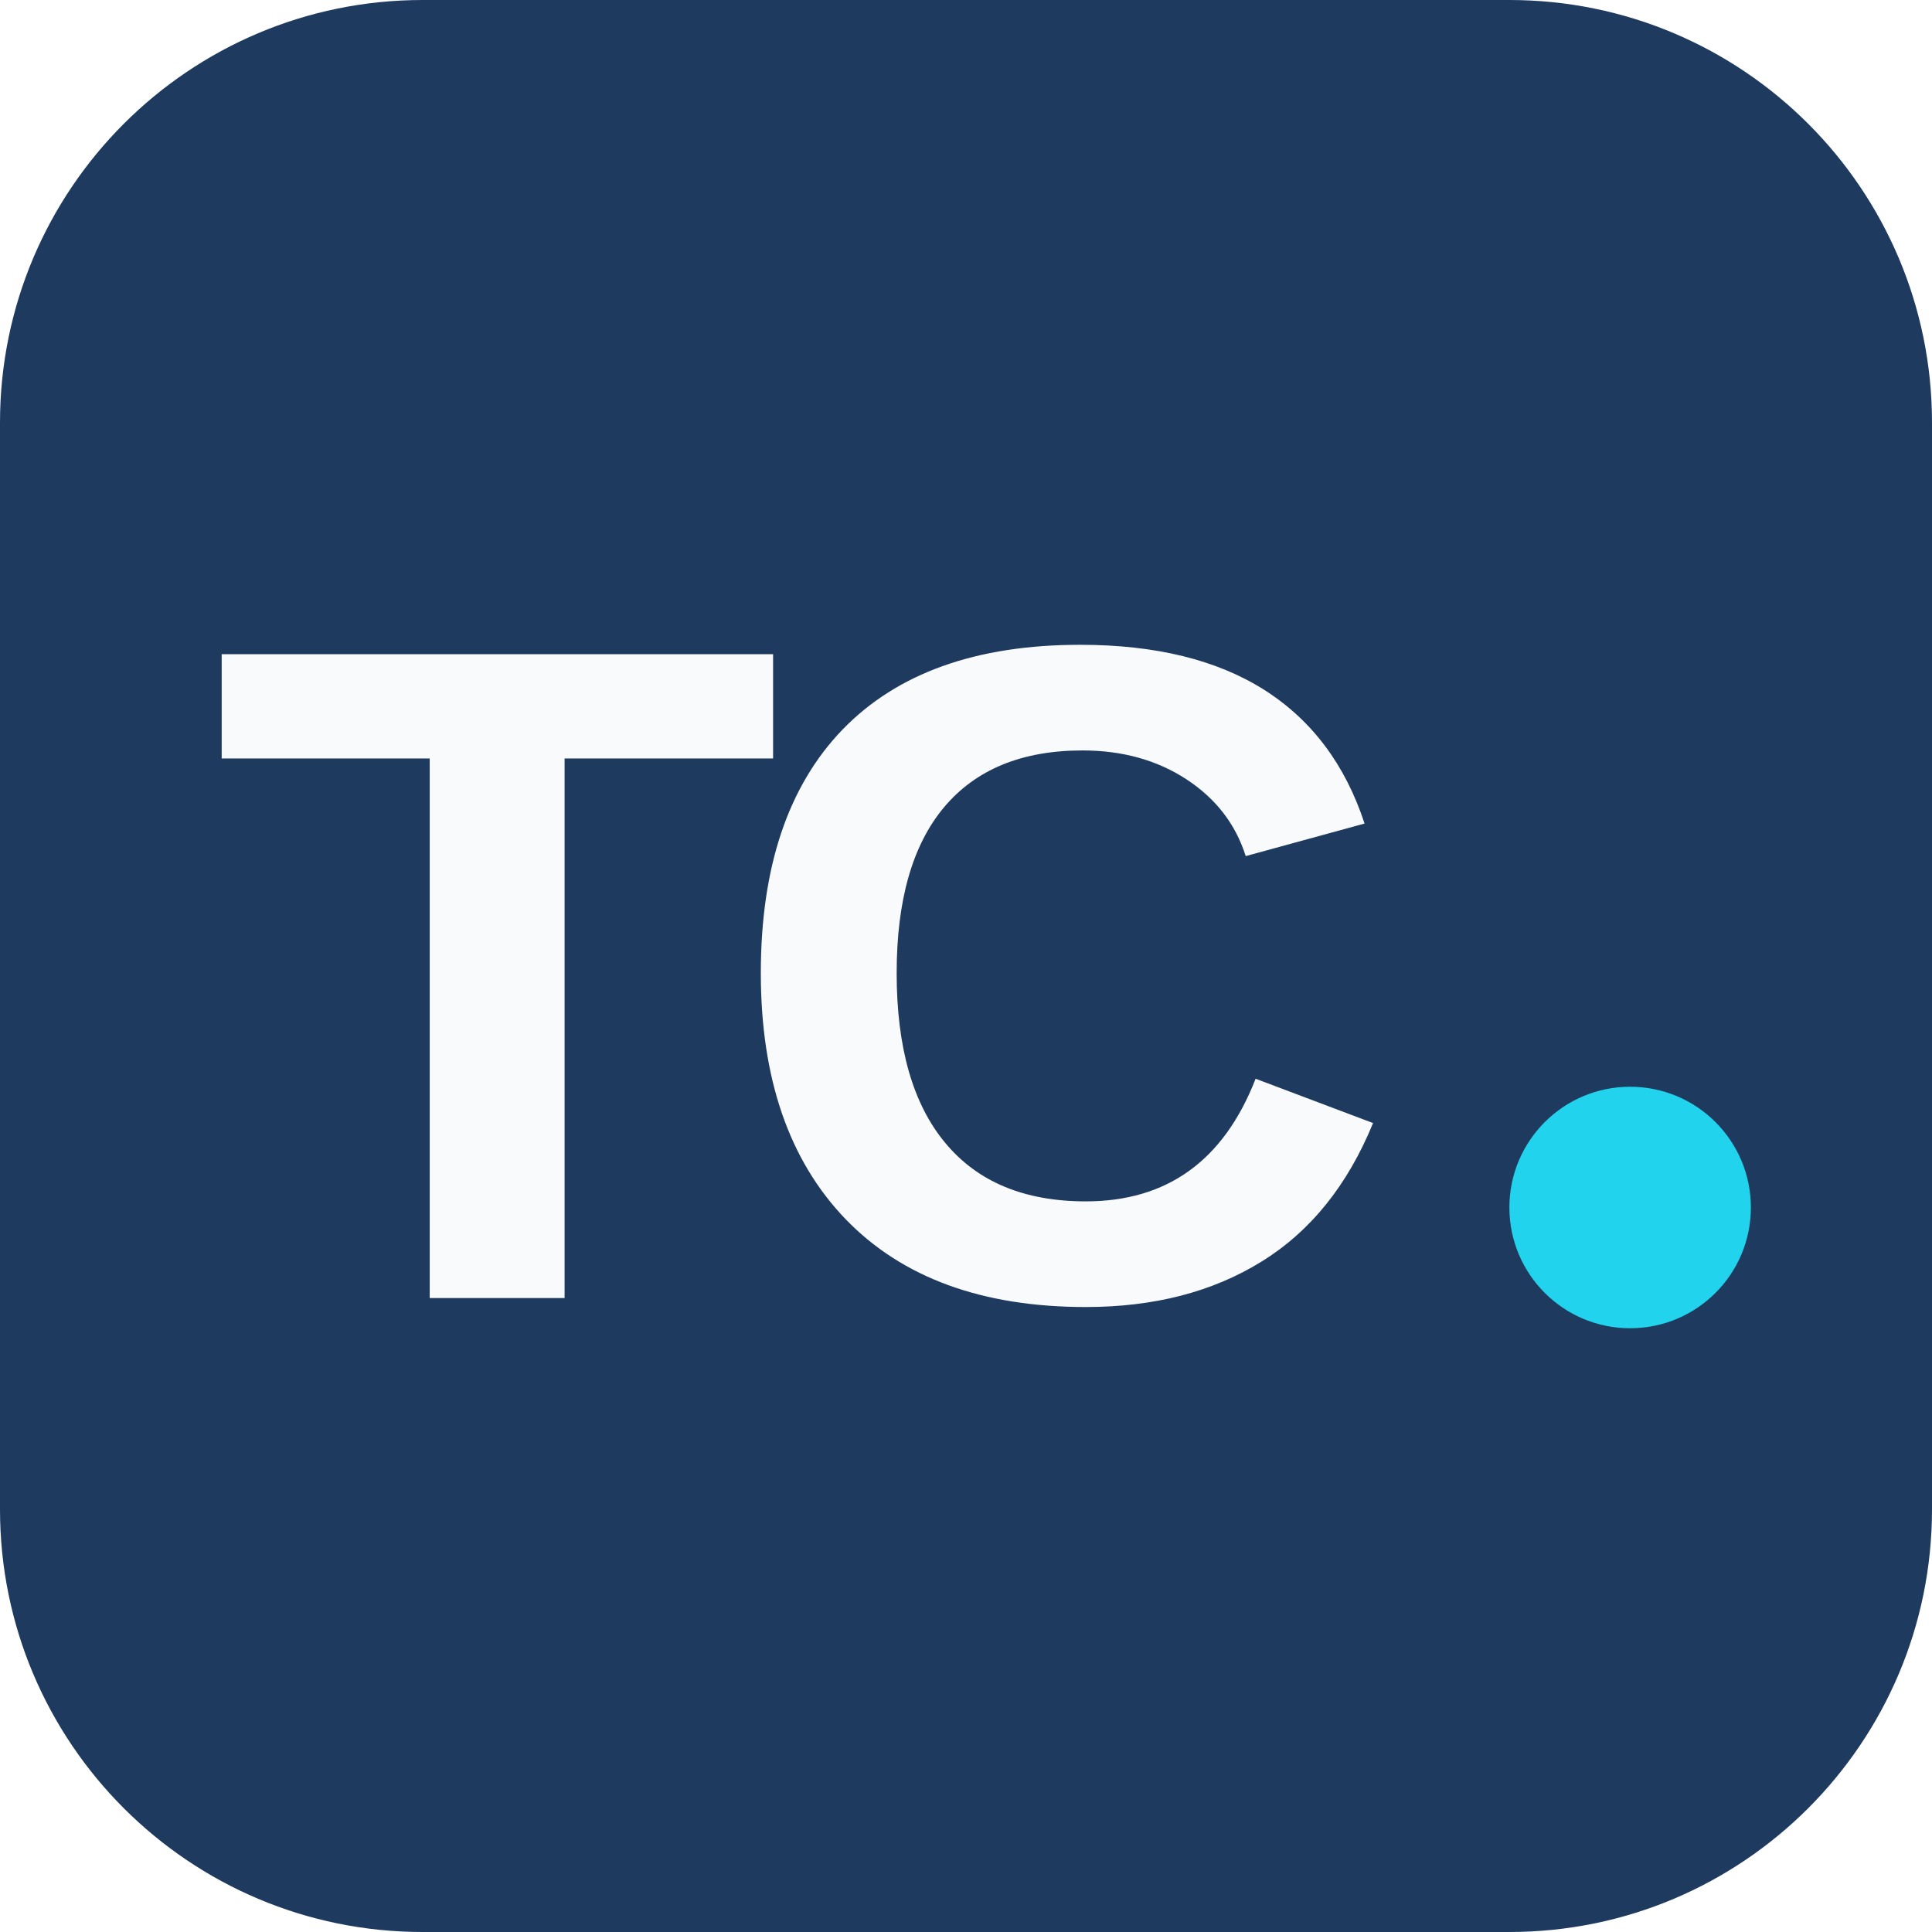
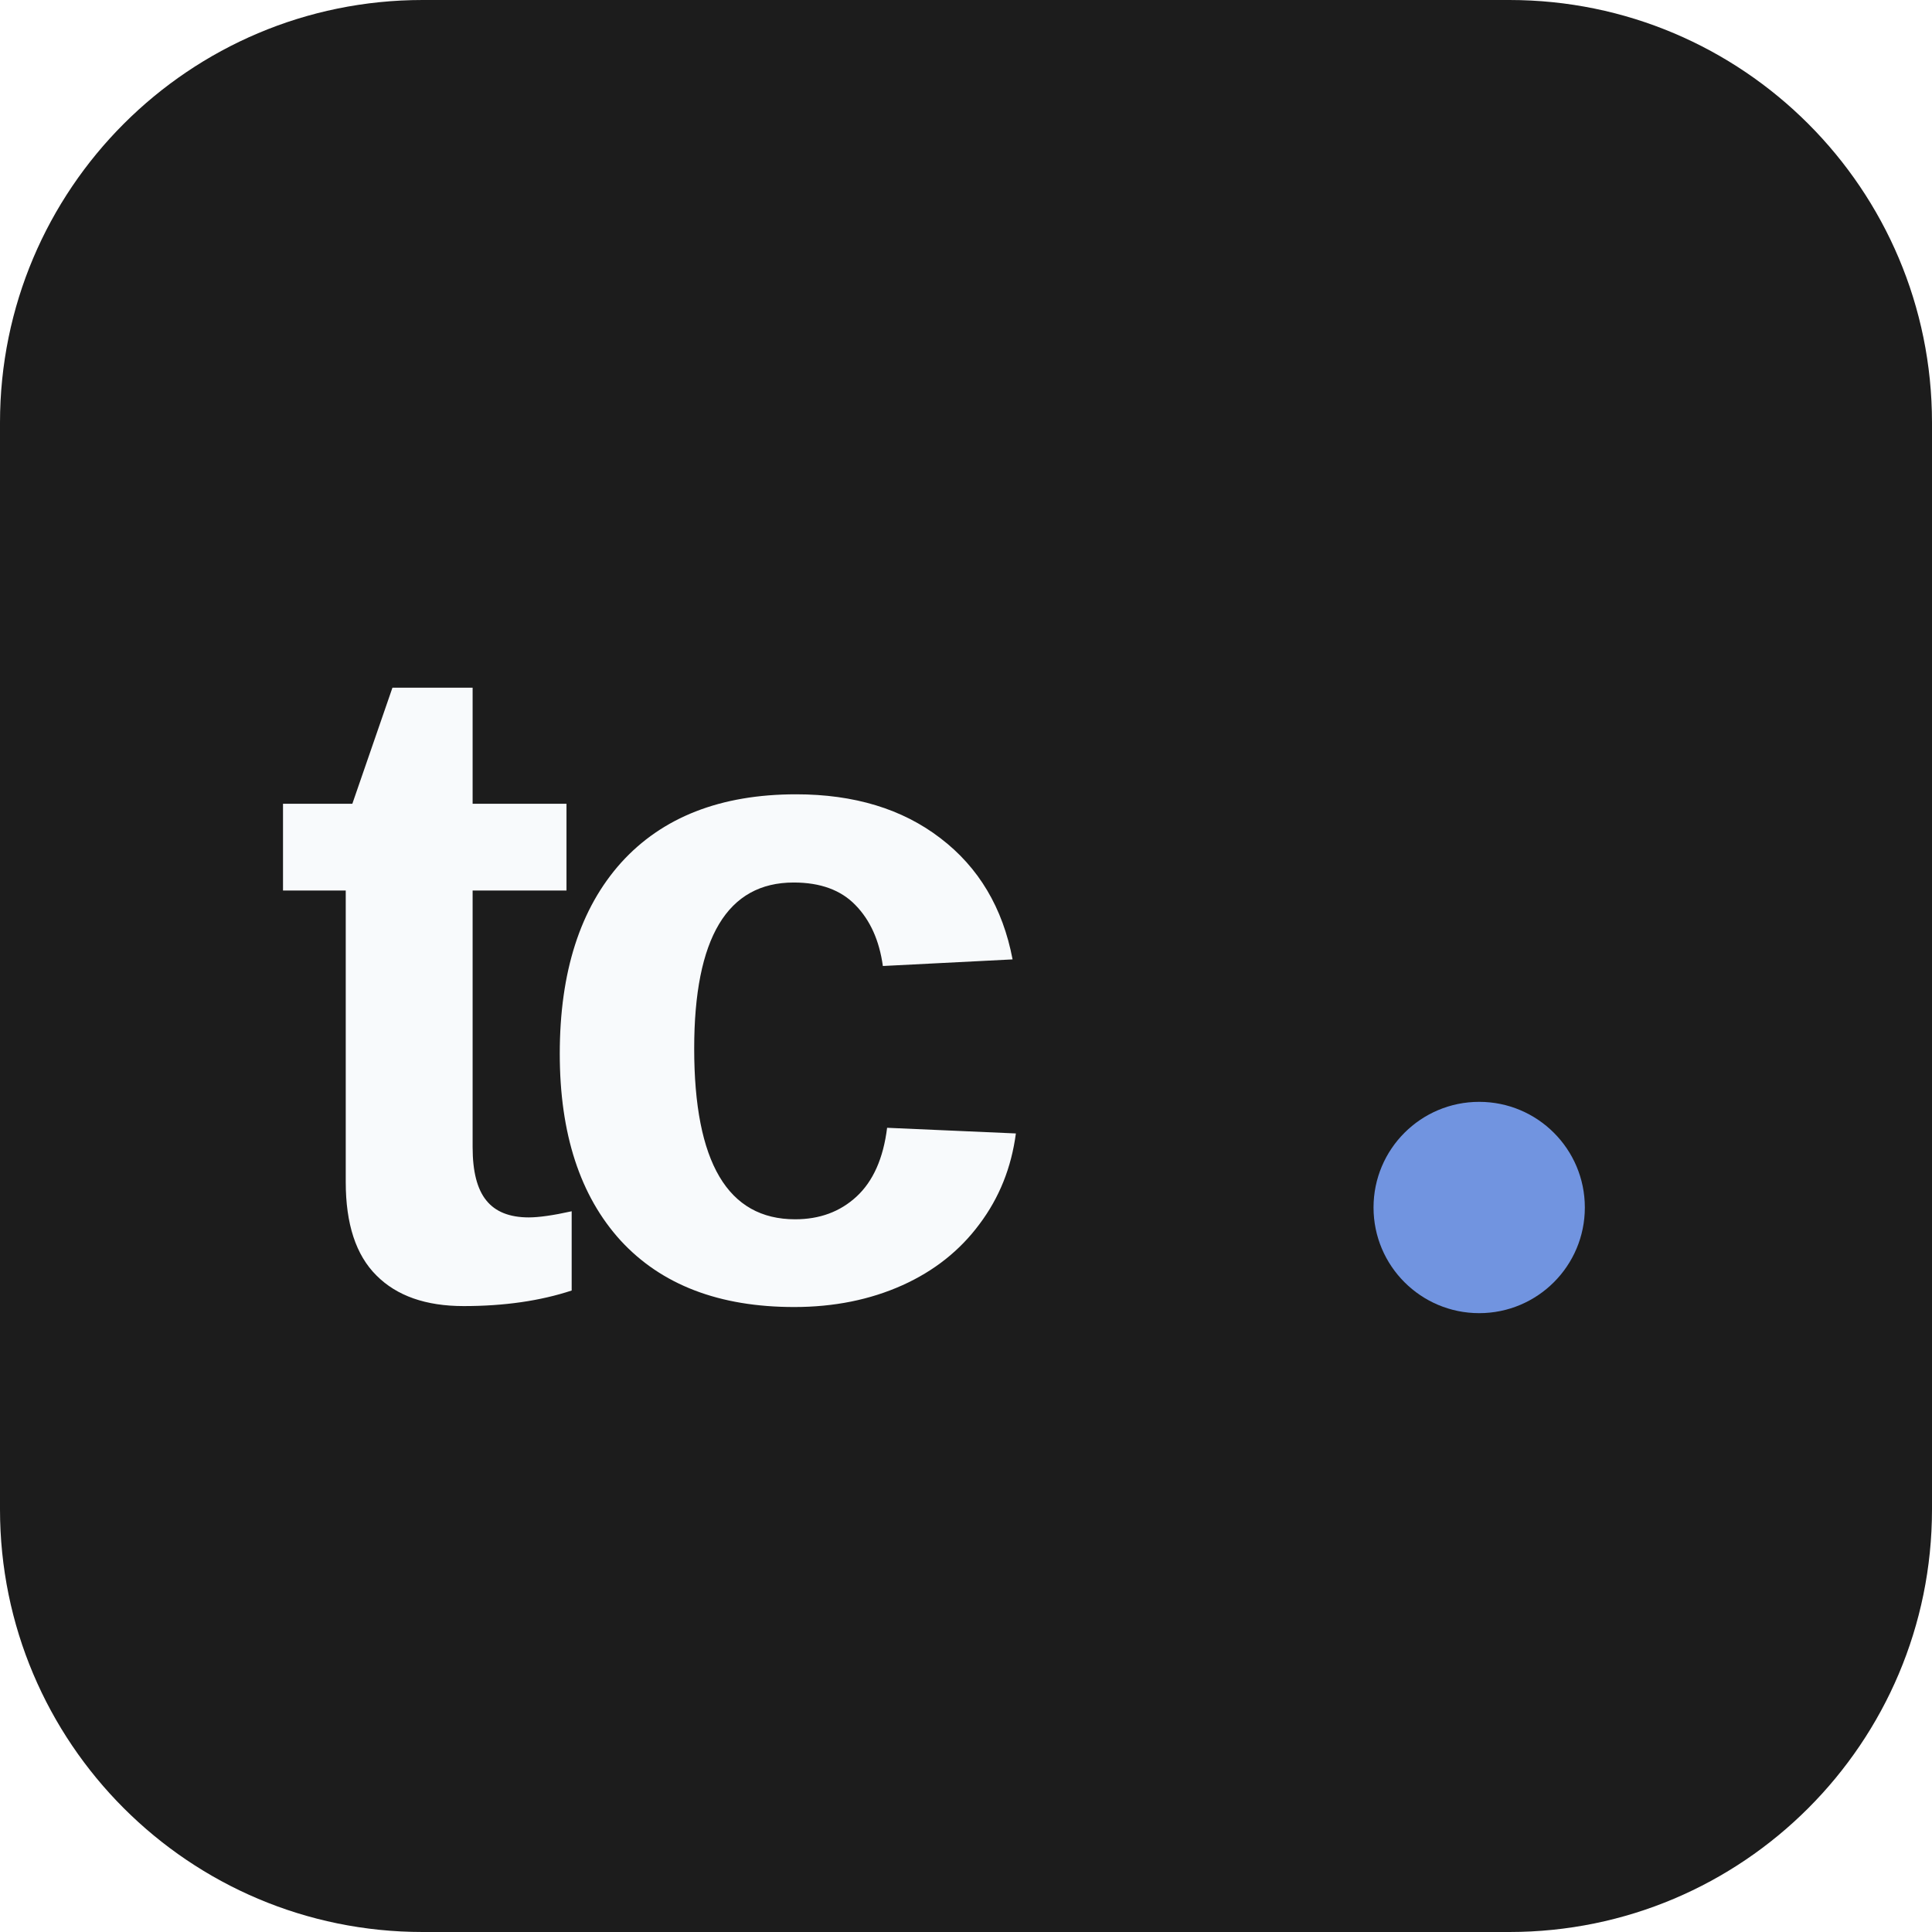
<svg xmlns="http://www.w3.org/2000/svg" viewBox="0 0 64 64">
-   <rect width="64" height="64" rx="14" fill="#1e3a5f" />
-   <text x="7" y="43" font-family="Arial, Helvetica, sans-serif" font-size="31" font-weight="800" letter-spacing="-2" fill="#f8fafc">TC</text>
-   <circle cx="54" cy="40" r="4" fill="#22d3ee" />
+   <rect width="64" height="64" rx="14" fill="#1c1c1c" />
+   <text x="9" y="43" font-family="Arial, Helvetica, sans-serif" font-size="31" font-weight="700" letter-spacing="-2" fill="#f8fafc">tc</text>
+   <circle cx="49" cy="40" r="3.5" fill="#7194e0" />
</svg>
